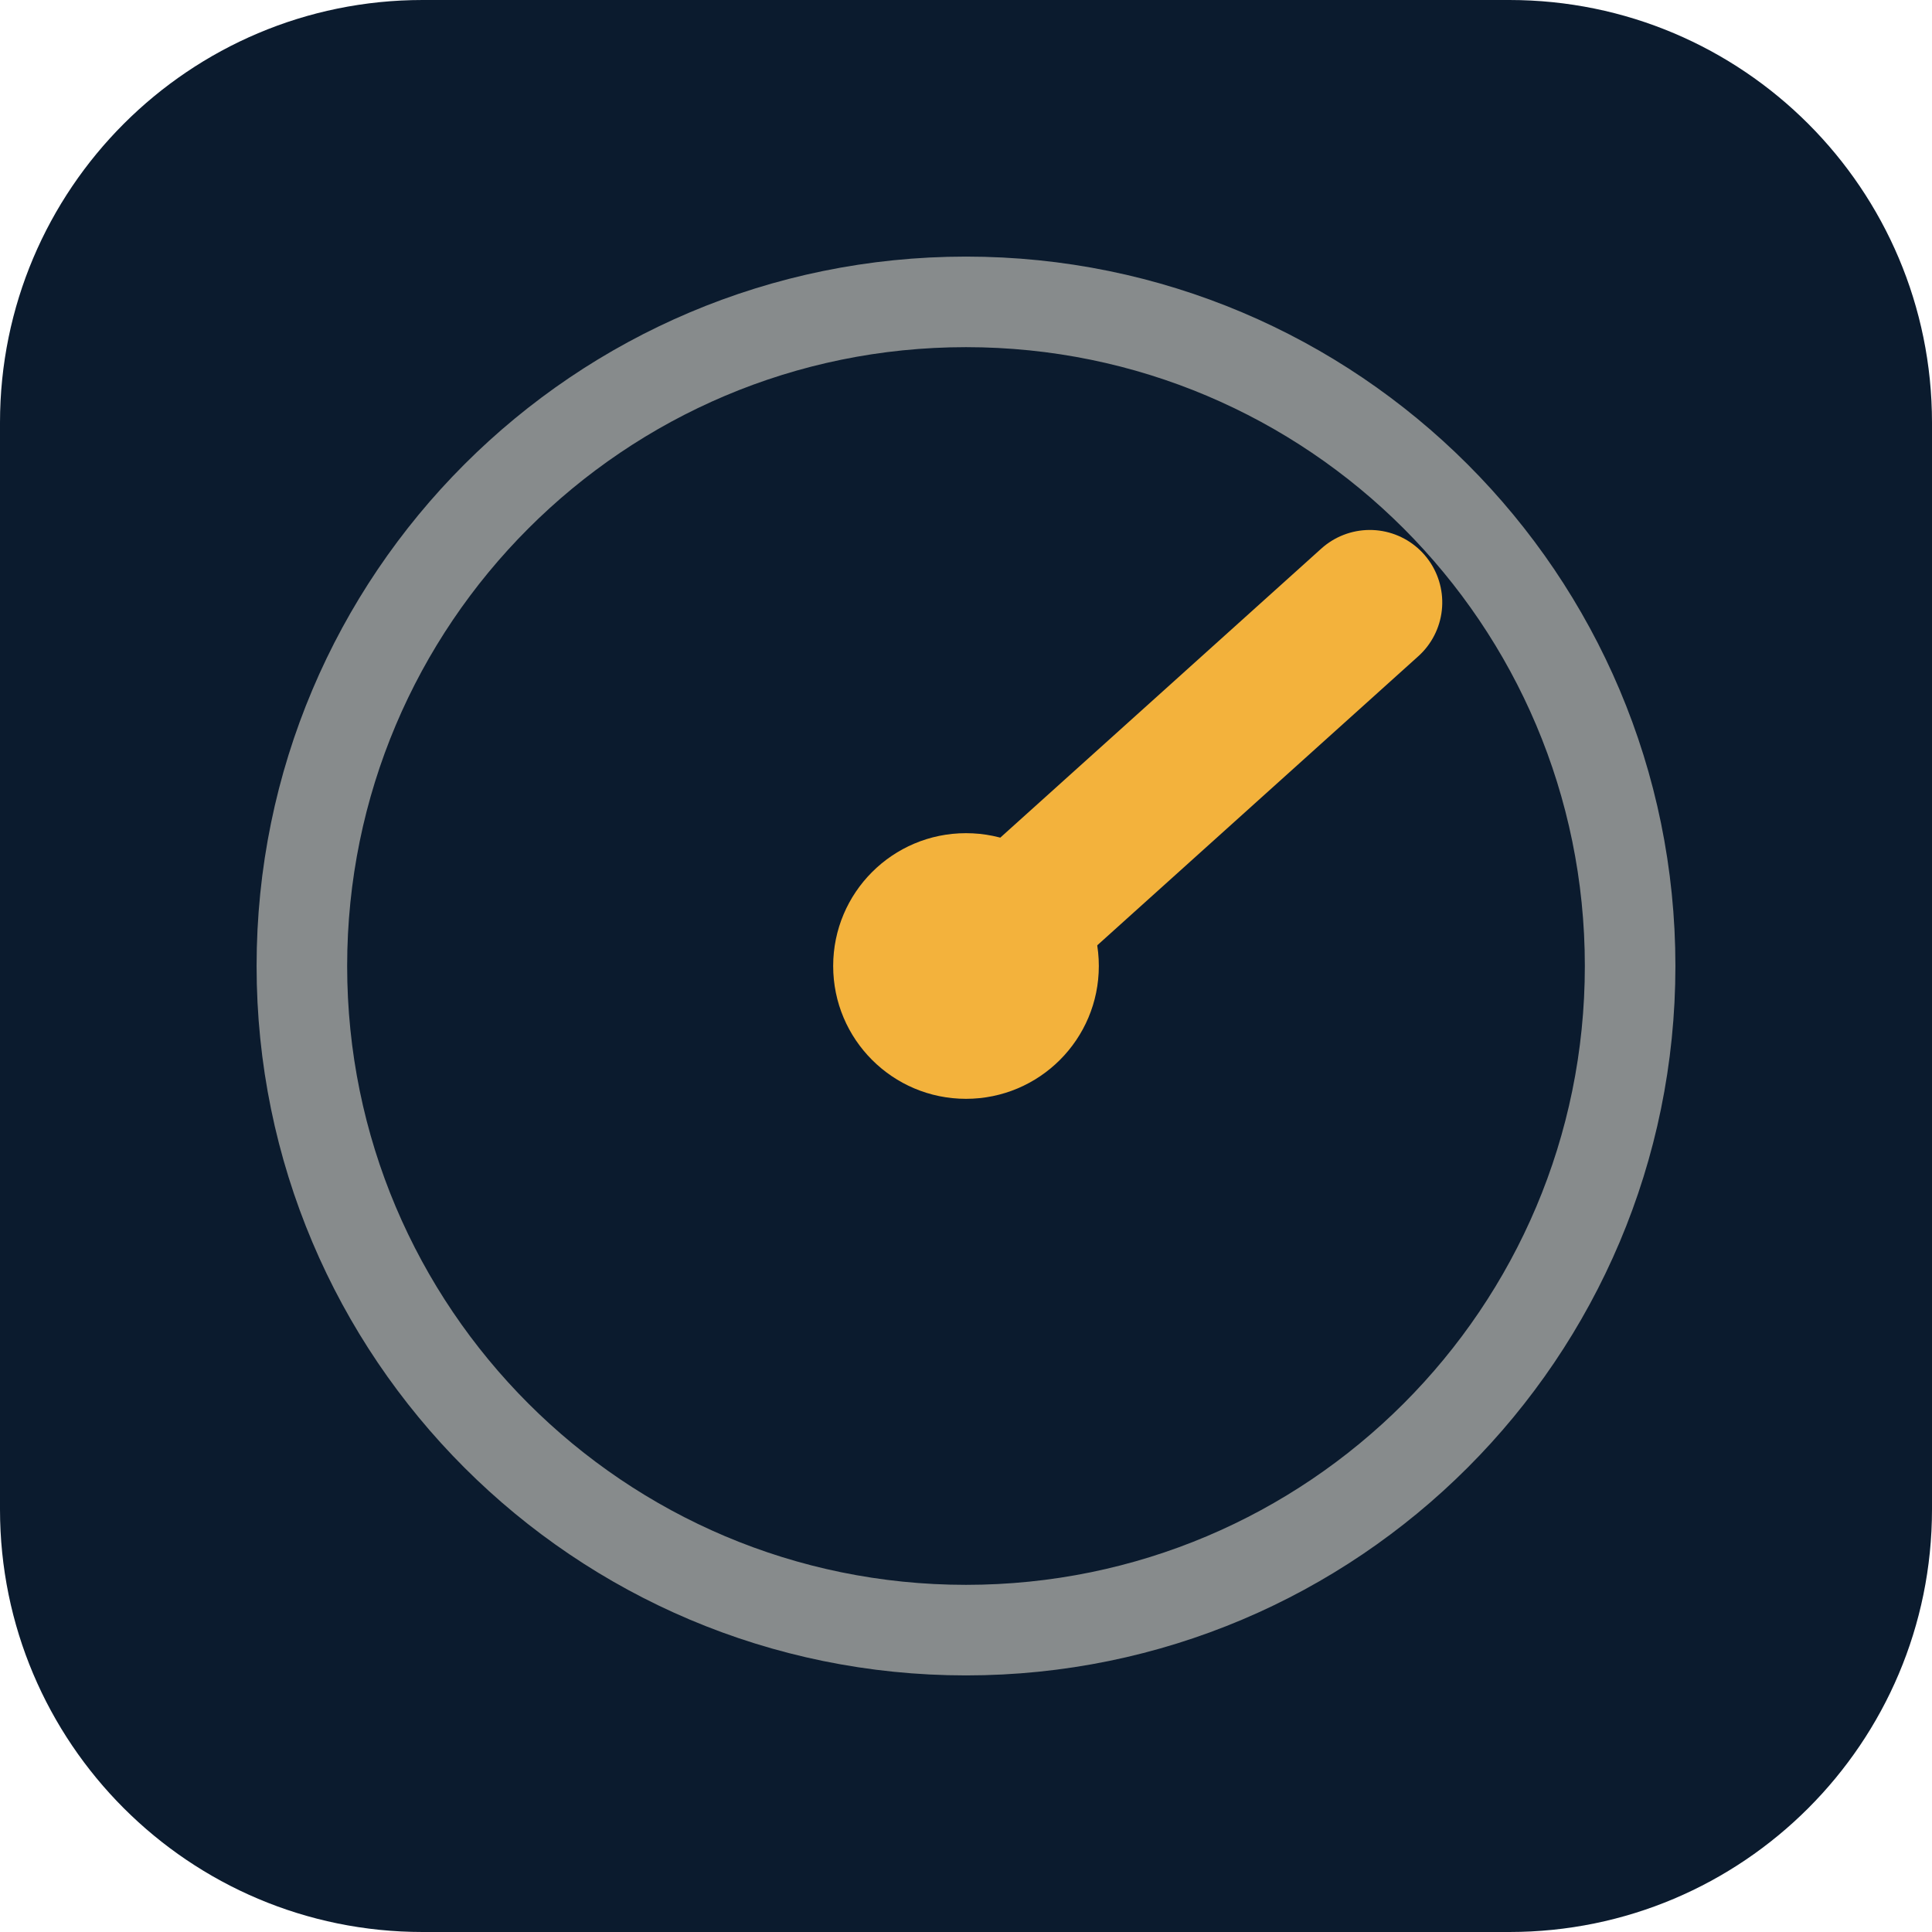
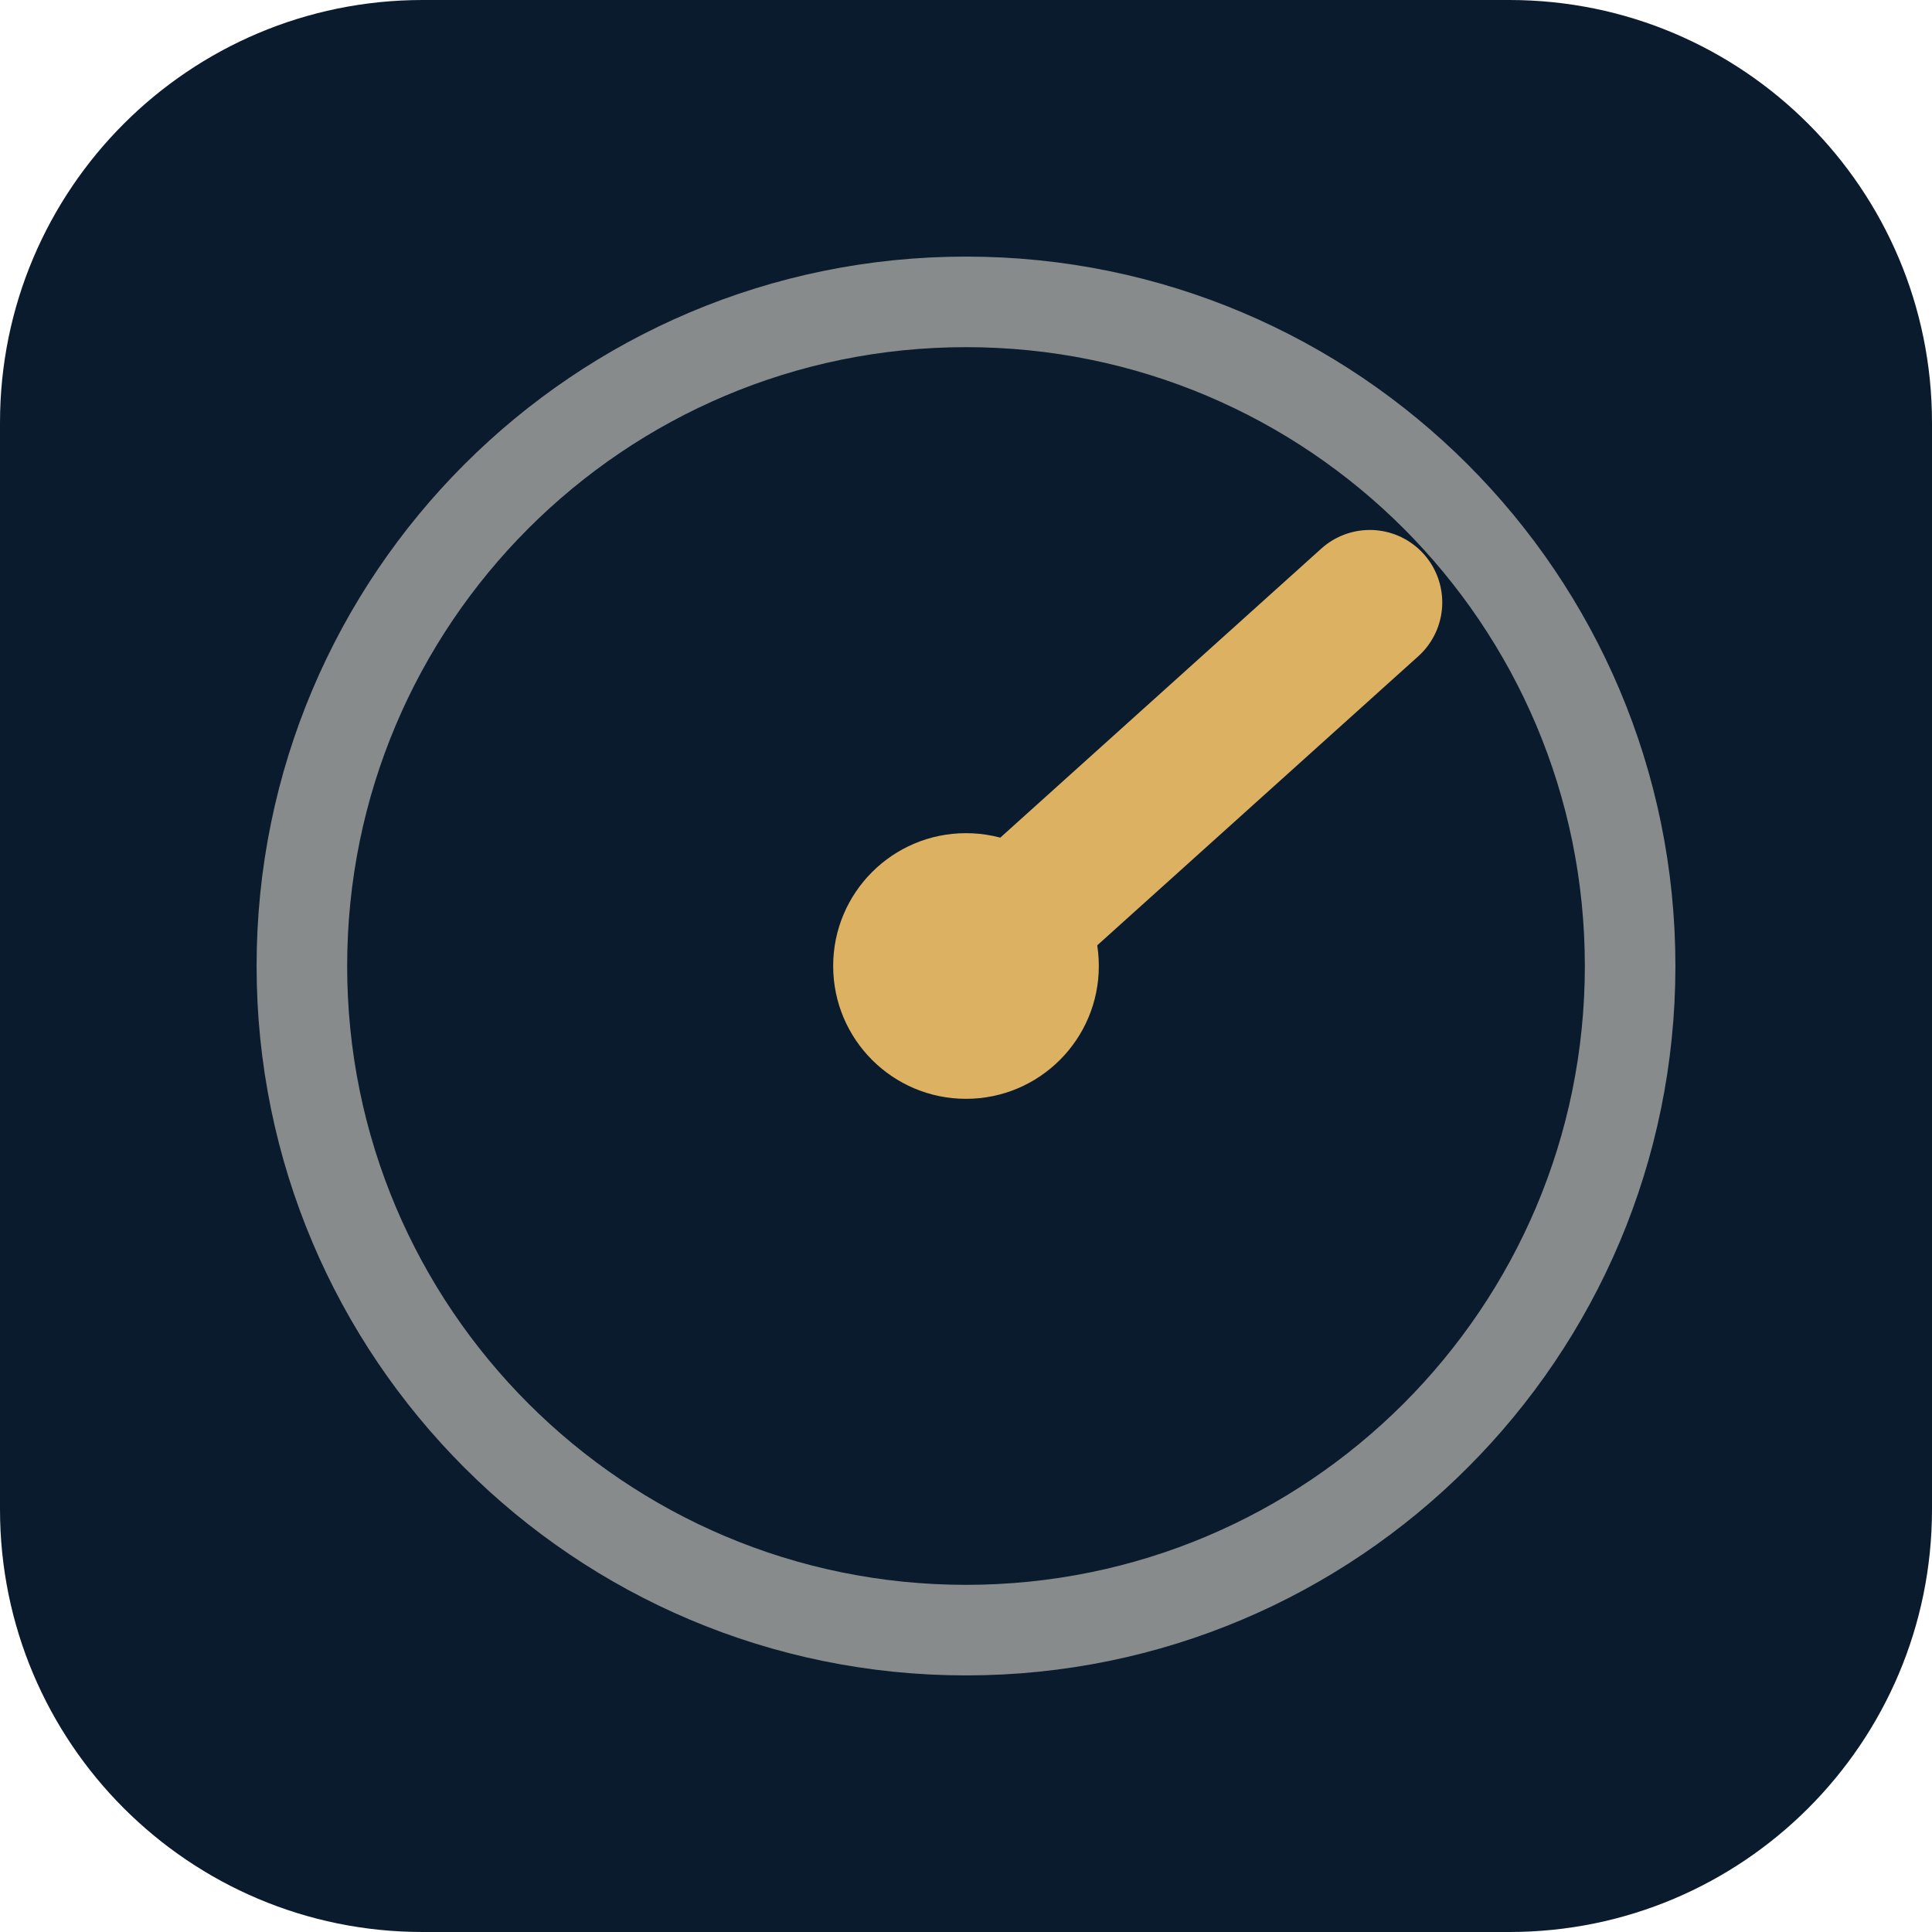
<svg xmlns="http://www.w3.org/2000/svg" viewBox="0 0 32 32">
  <rect width="32" height="32" rx="7" fill="#0b1b2e" />
  <circle cx="16" cy="16" r="11" fill="none" stroke="#ede7d9" stroke-opacity=".55" stroke-width="1.5" />
-   <path d="M16 16 L16 7" stroke="#f3b23c" stroke-width="2.4" stroke-linecap="round" transform="rotate(48 16 16)" />
-   <circle cx="16" cy="16" r="2.2" fill="#f3b23c" />
+   <path d="M16 16 L16 7" stroke="#dcb162" stroke-width="2.4" stroke-linecap="round" transform="rotate(48 16 16)" />
+   <circle cx="16" cy="16" r="2.2" fill="#dcb162" />
</svg>
